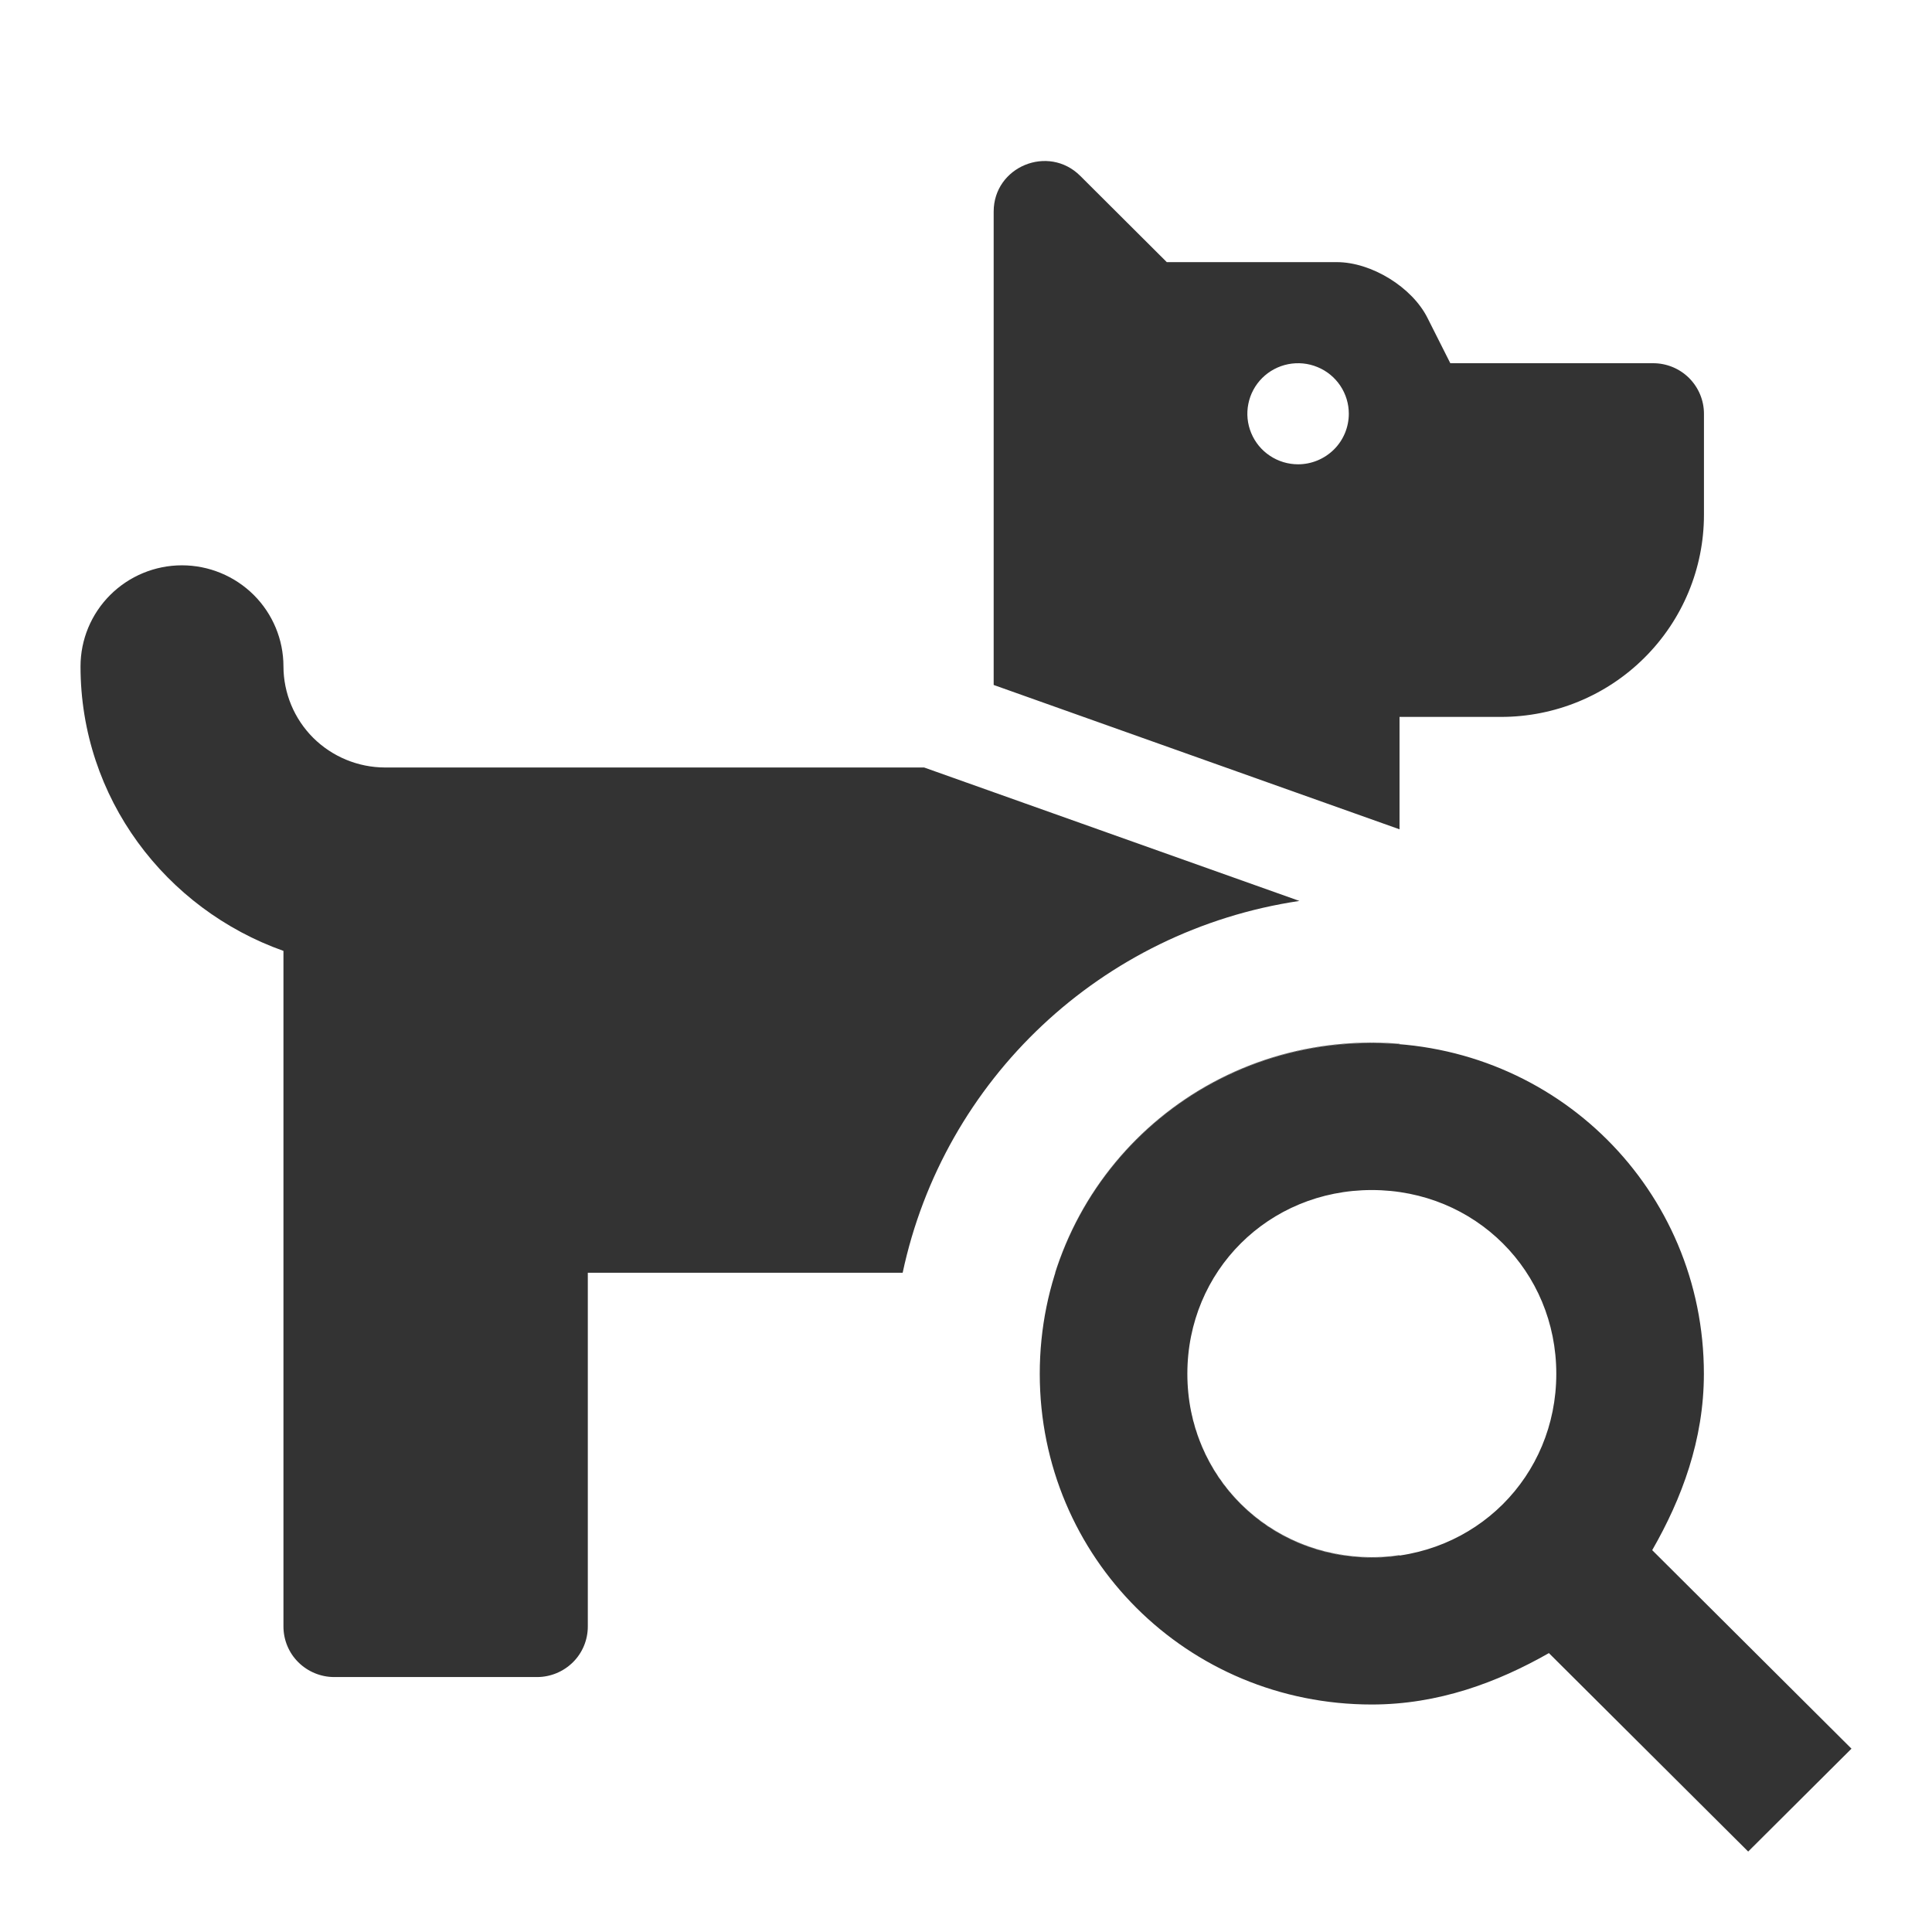
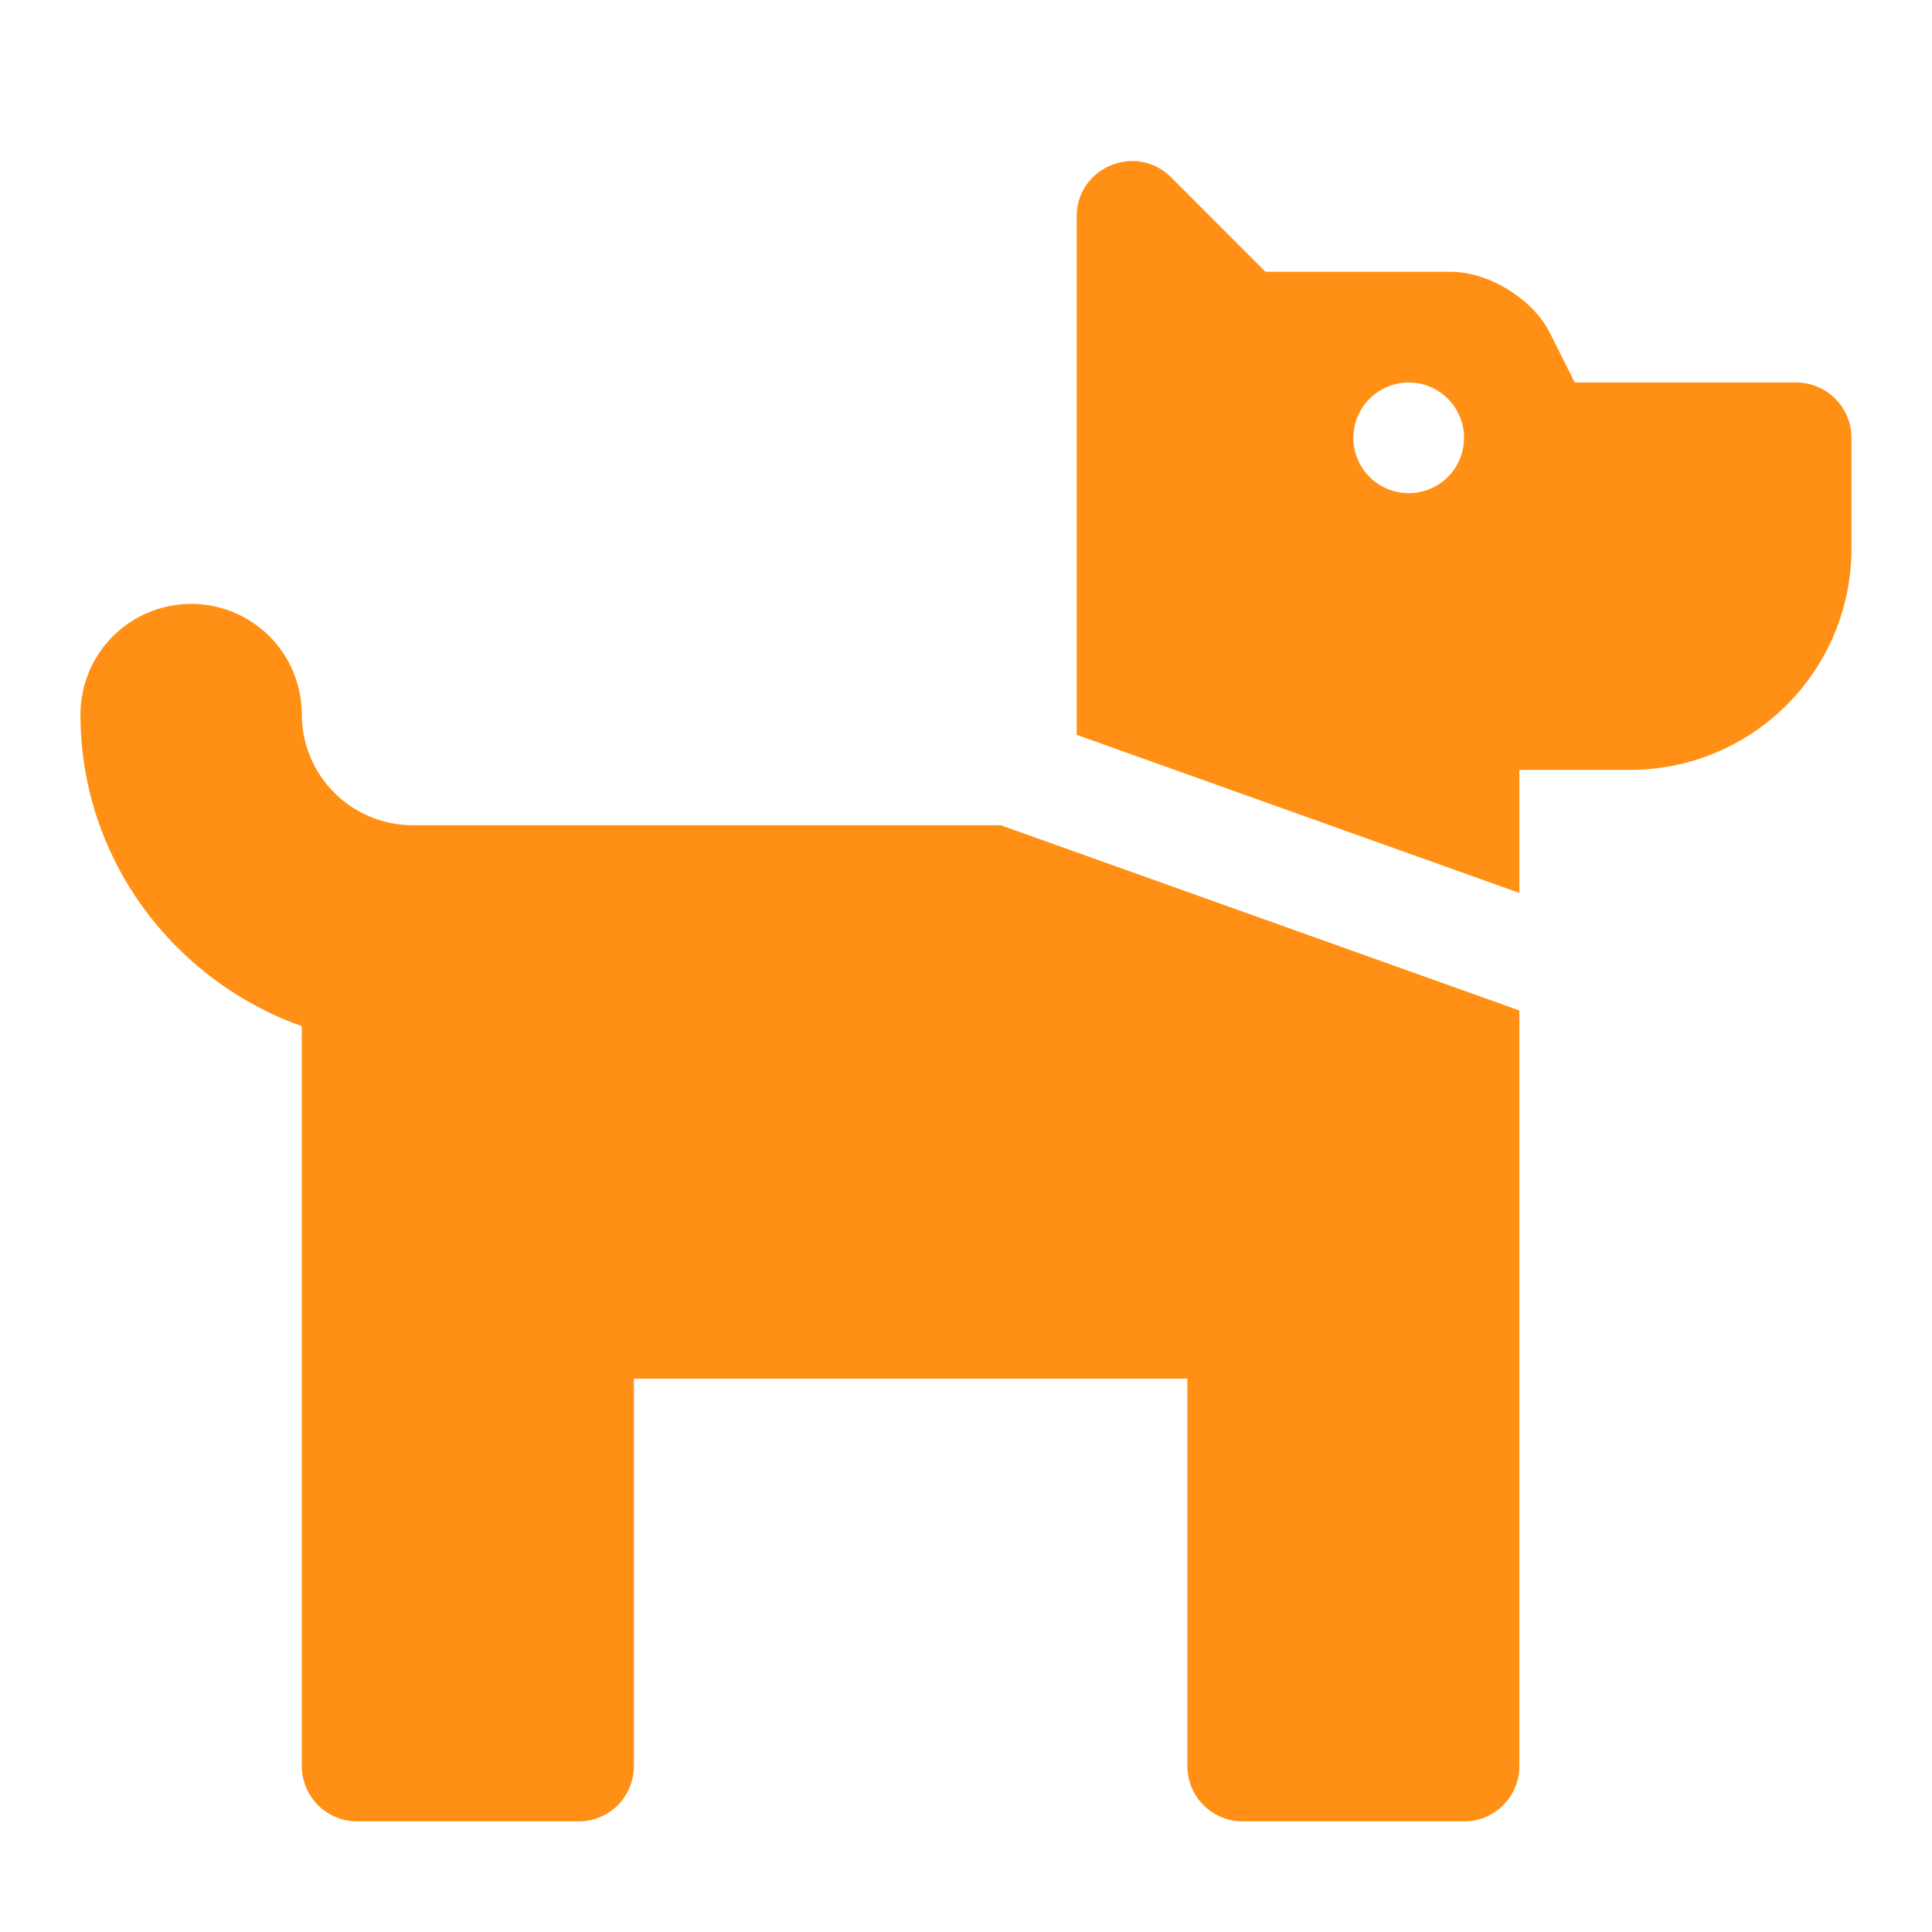
<svg xmlns="http://www.w3.org/2000/svg" width="28" height="28" viewBox="0 0 28 28" fill="none">
-   <path fill-rule="evenodd" clip-rule="evenodd" d="M13.393 11.123L18.832 13.057C15.961 13.485 13.678 15.646 13.082 18.446H8.519V23.572C8.519 23.767 8.442 23.953 8.304 24.09C8.166 24.227 7.979 24.305 7.784 24.305H4.843C4.648 24.305 4.461 24.227 4.323 24.09C4.185 23.953 4.108 23.767 4.108 23.572V13.781C2.4 13.175 1.167 11.565 1.167 9.658C1.167 9.269 1.322 8.897 1.598 8.622C1.873 8.348 2.247 8.193 2.637 8.193C3.027 8.193 3.401 8.348 3.677 8.622C3.953 8.897 4.108 9.269 4.108 9.658C4.109 10.046 4.264 10.418 4.539 10.693C4.815 10.967 5.189 11.122 5.578 11.123H13.393ZM19.881 15.11C20.016 15.11 20.151 15.116 20.283 15.127V15.131C20.151 15.12 20.017 15.115 19.881 15.115C17.721 15.115 15.909 16.506 15.294 18.446H15.292C15.906 16.504 17.718 15.11 19.881 15.11ZM19.88 22.568C20.017 22.568 20.152 22.558 20.283 22.538V22.542C20.152 22.561 20.018 22.571 19.881 22.571C18.55 22.571 17.472 21.644 17.25 20.39C17.446 21.486 18.296 22.331 19.397 22.525C19.553 22.553 19.715 22.568 19.88 22.568ZM24.695 5.996V7.461C24.695 8.238 24.385 8.983 23.833 9.532C23.282 10.082 22.534 10.39 21.754 10.39H20.283V12.019L14.401 9.927V3.067C14.401 2.415 15.193 2.088 15.656 2.549L16.91 3.799H19.374C19.876 3.799 20.466 4.162 20.689 4.609L21.019 5.264H23.959C24.154 5.264 24.341 5.341 24.479 5.478C24.617 5.616 24.695 5.802 24.695 5.996ZM19.548 5.996C19.548 5.851 19.505 5.71 19.424 5.589C19.343 5.469 19.229 5.375 19.094 5.32C18.96 5.264 18.812 5.25 18.669 5.278C18.527 5.306 18.396 5.376 18.293 5.478C18.19 5.581 18.12 5.711 18.092 5.853C18.063 5.995 18.078 6.143 18.134 6.277C18.189 6.41 18.283 6.525 18.404 6.605C18.525 6.686 18.667 6.729 18.813 6.729C19.008 6.729 19.195 6.651 19.333 6.514C19.471 6.377 19.548 6.19 19.548 5.996ZM24.694 19.91C24.694 20.869 24.373 21.721 23.945 22.466L26.833 25.343L25.336 26.834L22.448 23.958C21.7 24.384 20.844 24.703 19.881 24.703C17.208 24.703 15.069 22.573 15.069 19.91C15.069 17.247 17.208 15.117 19.881 15.117C22.555 15.117 24.694 17.247 24.694 19.91ZM17.208 19.91C17.208 21.401 18.384 22.573 19.881 22.573C21.379 22.573 22.555 21.401 22.555 19.91C22.555 18.419 21.379 17.247 19.881 17.247C18.384 17.247 17.208 18.419 17.208 19.91Z" fill="#333333" />
+   <path d="M14.504 11.96L22.02 14.644V25.595C22.02 25.808 21.936 26.012 21.785 26.163C21.635 26.313 21.431 26.397 21.218 26.397H18.01C17.797 26.397 17.593 26.313 17.443 26.163C17.292 26.012 17.208 25.808 17.208 25.595V19.981H9.187V25.595C9.187 25.808 9.102 26.012 8.952 26.163C8.802 26.313 8.597 26.397 8.385 26.397H5.176C4.964 26.397 4.76 26.313 4.609 26.163C4.459 26.012 4.374 25.808 4.374 25.595V14.872C2.512 14.208 1.166 12.444 1.166 10.356C1.166 9.93 1.335 9.522 1.636 9.221C1.937 8.921 2.345 8.752 2.77 8.752C3.196 8.752 3.604 8.921 3.905 9.221C4.205 9.522 4.374 9.93 4.374 10.356C4.375 10.781 4.544 11.188 4.845 11.489C5.146 11.79 5.553 11.959 5.979 11.96H14.504ZM26.833 6.345V7.95C26.833 8.8 26.495 9.616 25.893 10.218C25.291 10.82 24.475 11.158 23.624 11.158H22.02V12.941L15.604 10.65V3.137C15.604 2.423 16.467 2.065 16.973 2.57L18.34 3.939H21.029C21.576 3.939 22.219 4.336 22.463 4.826L22.822 5.543H26.031C26.243 5.543 26.447 5.628 26.598 5.778C26.748 5.929 26.833 6.133 26.833 6.345ZM21.218 6.345C21.218 6.187 21.171 6.032 21.083 5.9C20.995 5.768 20.869 5.665 20.723 5.604C20.576 5.544 20.415 5.528 20.259 5.559C20.104 5.59 19.961 5.666 19.849 5.778C19.737 5.89 19.66 6.033 19.629 6.189C19.598 6.344 19.614 6.506 19.675 6.652C19.736 6.799 19.838 6.924 19.97 7.012C20.102 7.1 20.257 7.147 20.416 7.147C20.629 7.147 20.833 7.063 20.983 6.912C21.134 6.762 21.218 6.558 21.218 6.345Z" fill="#FF9015" />
</svg>
